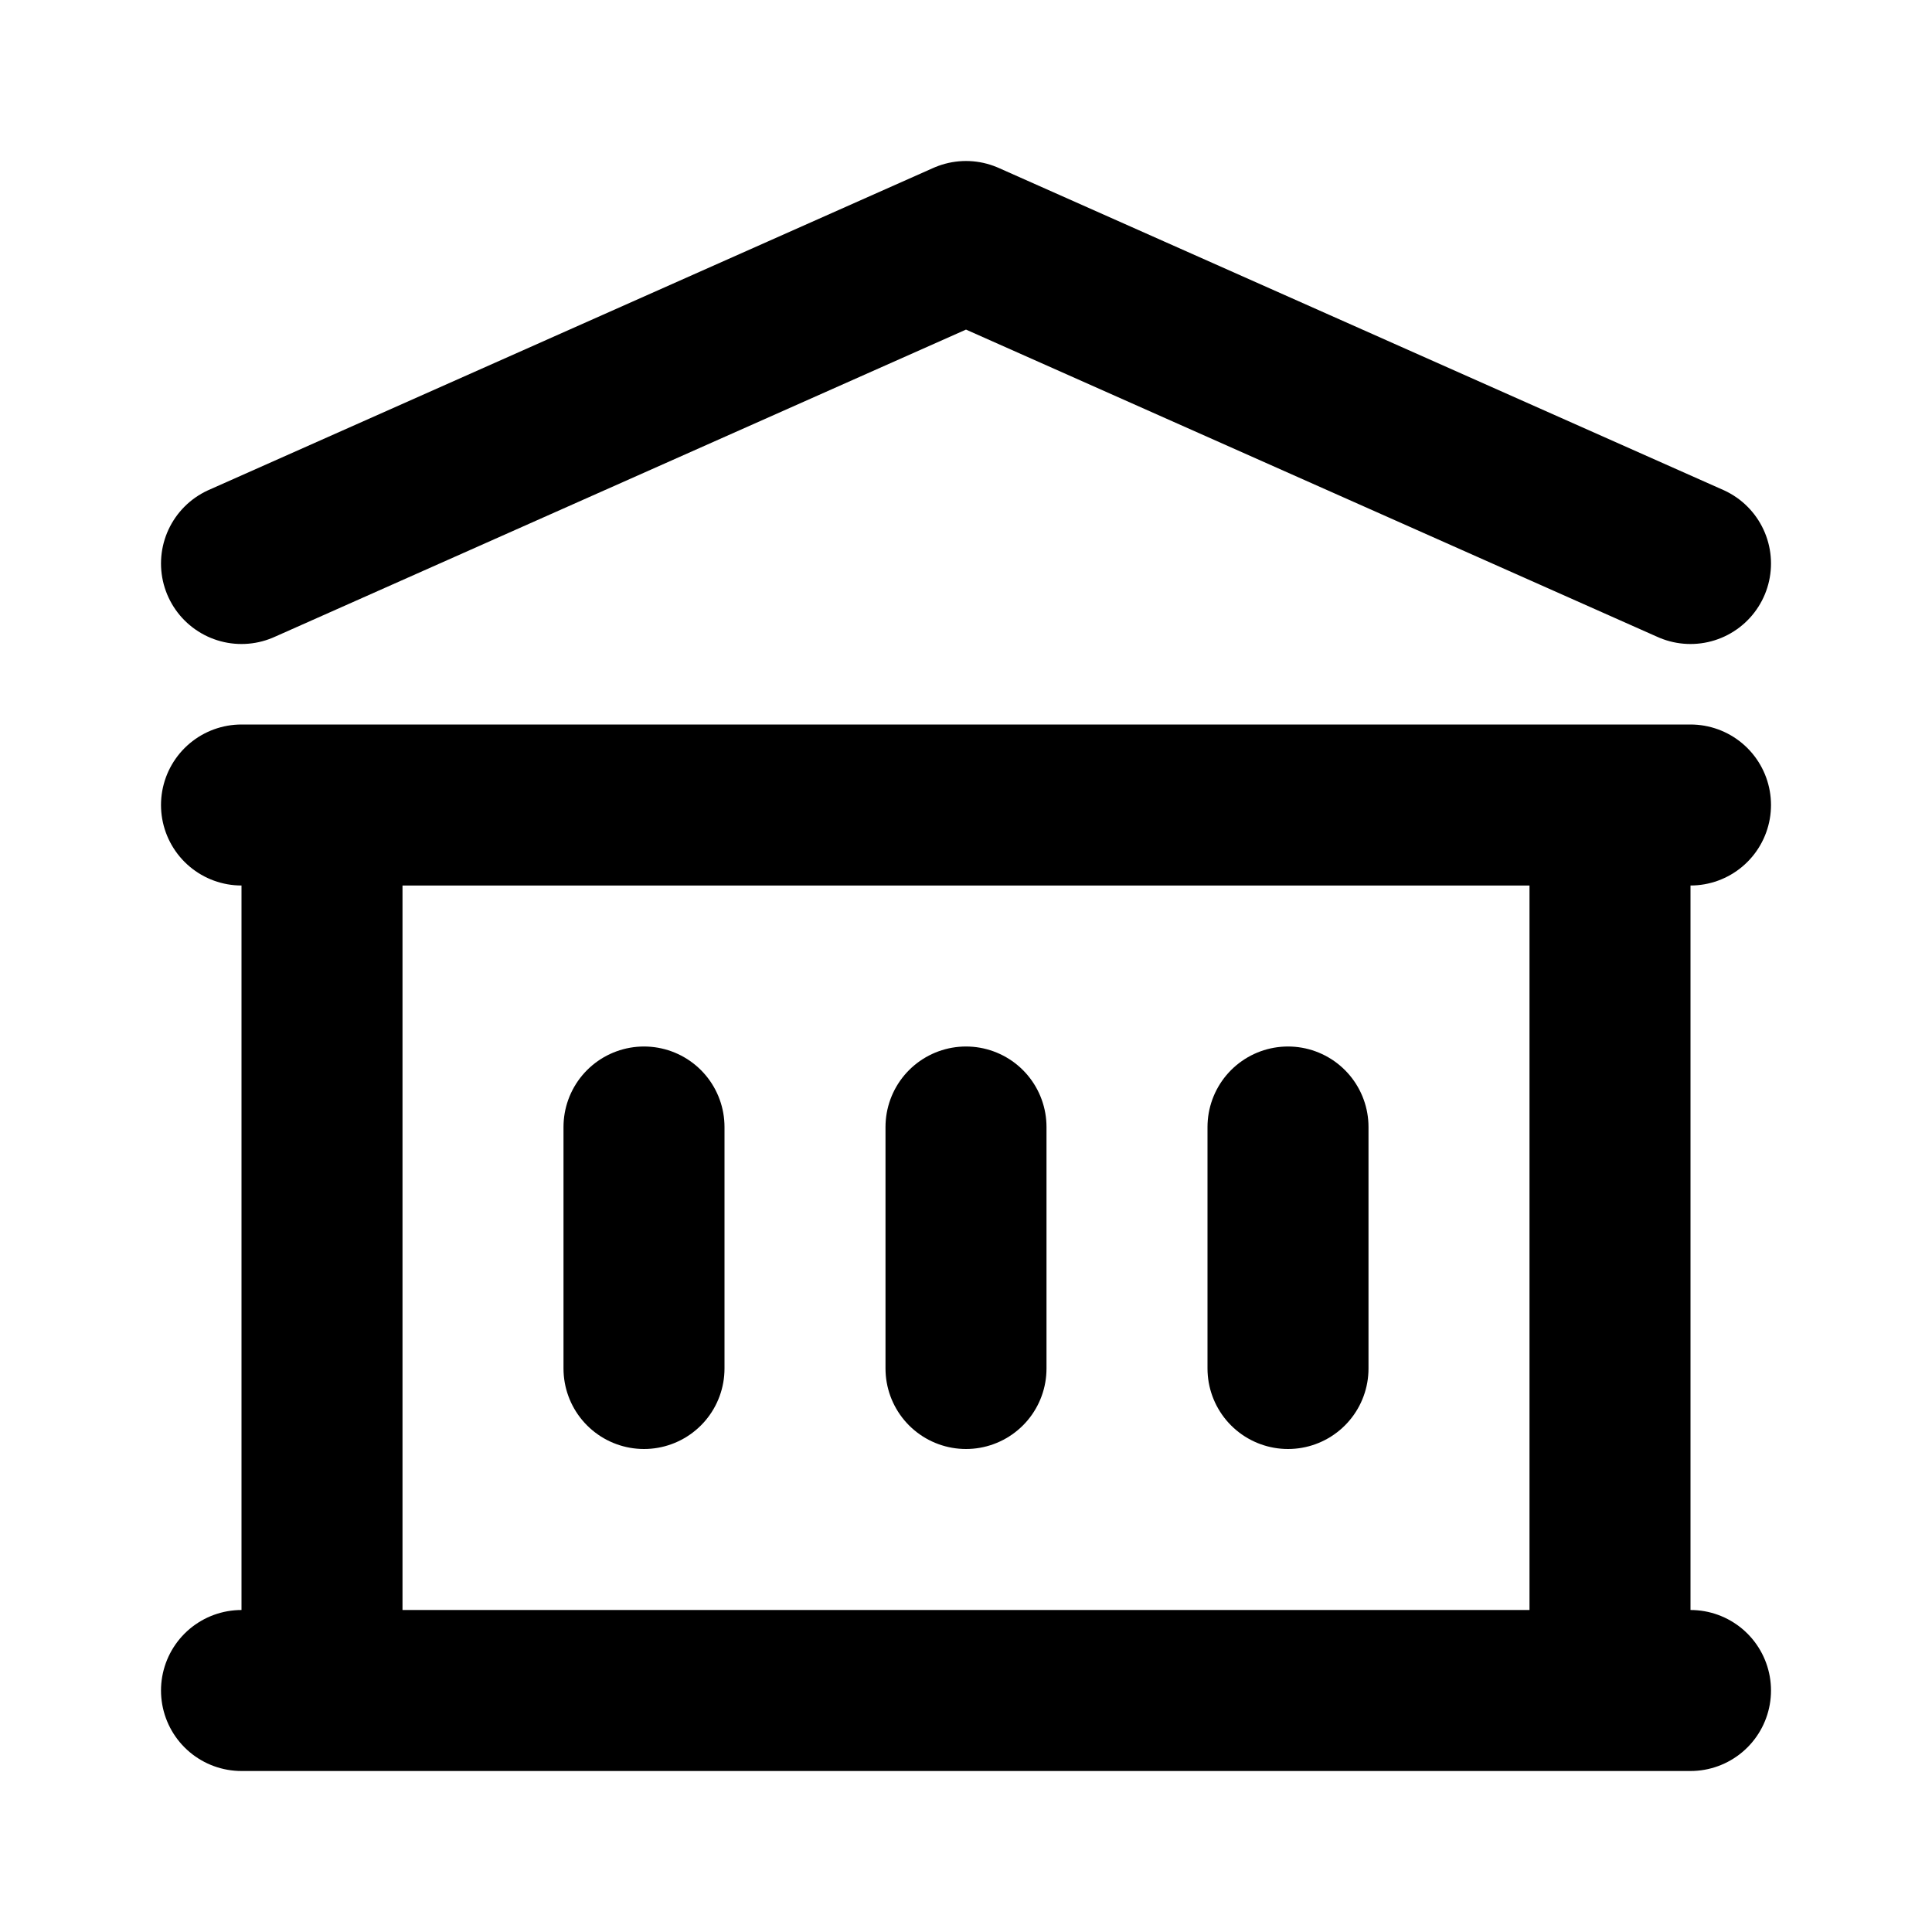
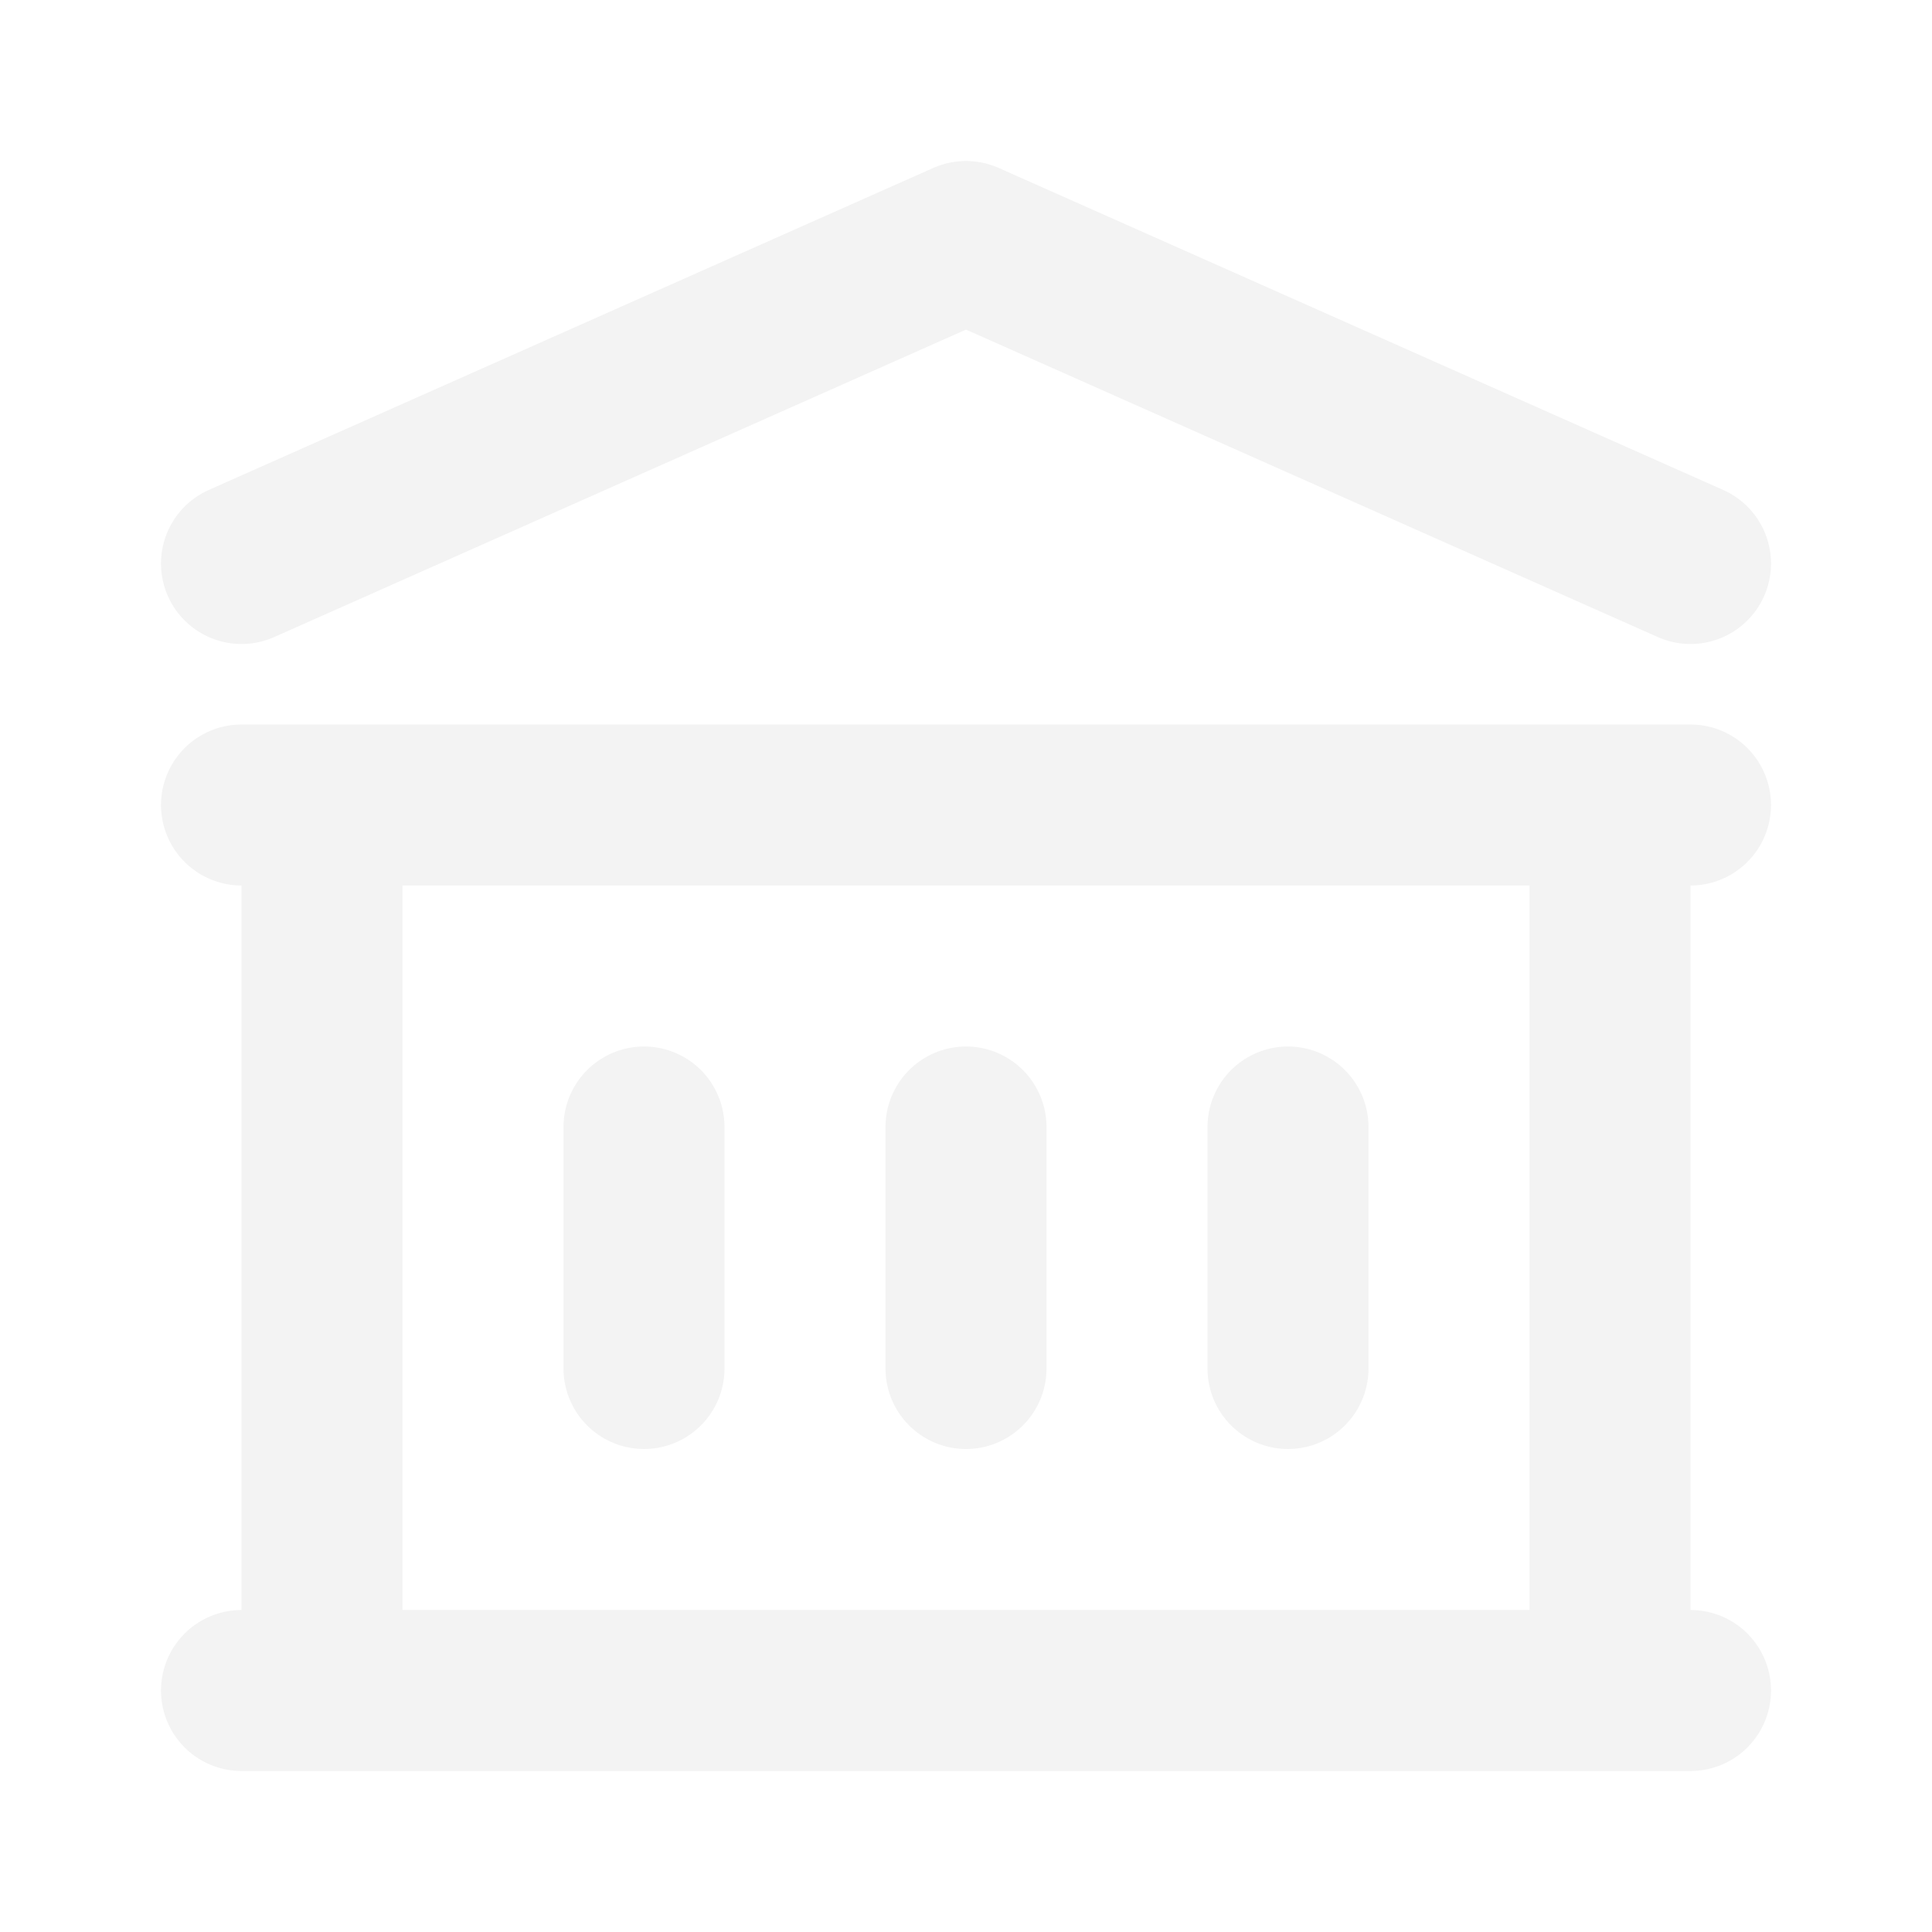
<svg xmlns="http://www.w3.org/2000/svg" width="24" height="24" viewBox="0 0 24 24" fill="none">
-   <path d="M8 14V17M12 14V17M16 14V17M3 21H21M3 10H21M3 7L12 3L21 7M4 10H20V21H4V10Z" stroke="currentColor" stroke-width="2" stroke-linecap="round" stroke-linejoin="round" />
+   <path d="M8 14V17M12 14V17M16 14V17M3 21H21M3 10H21M3 7L12 3L21 7M4 10H20V21H4V10Z" stroke="#F3F3F3" stroke-width="2" stroke-linecap="round" stroke-linejoin="round" />
</svg>
